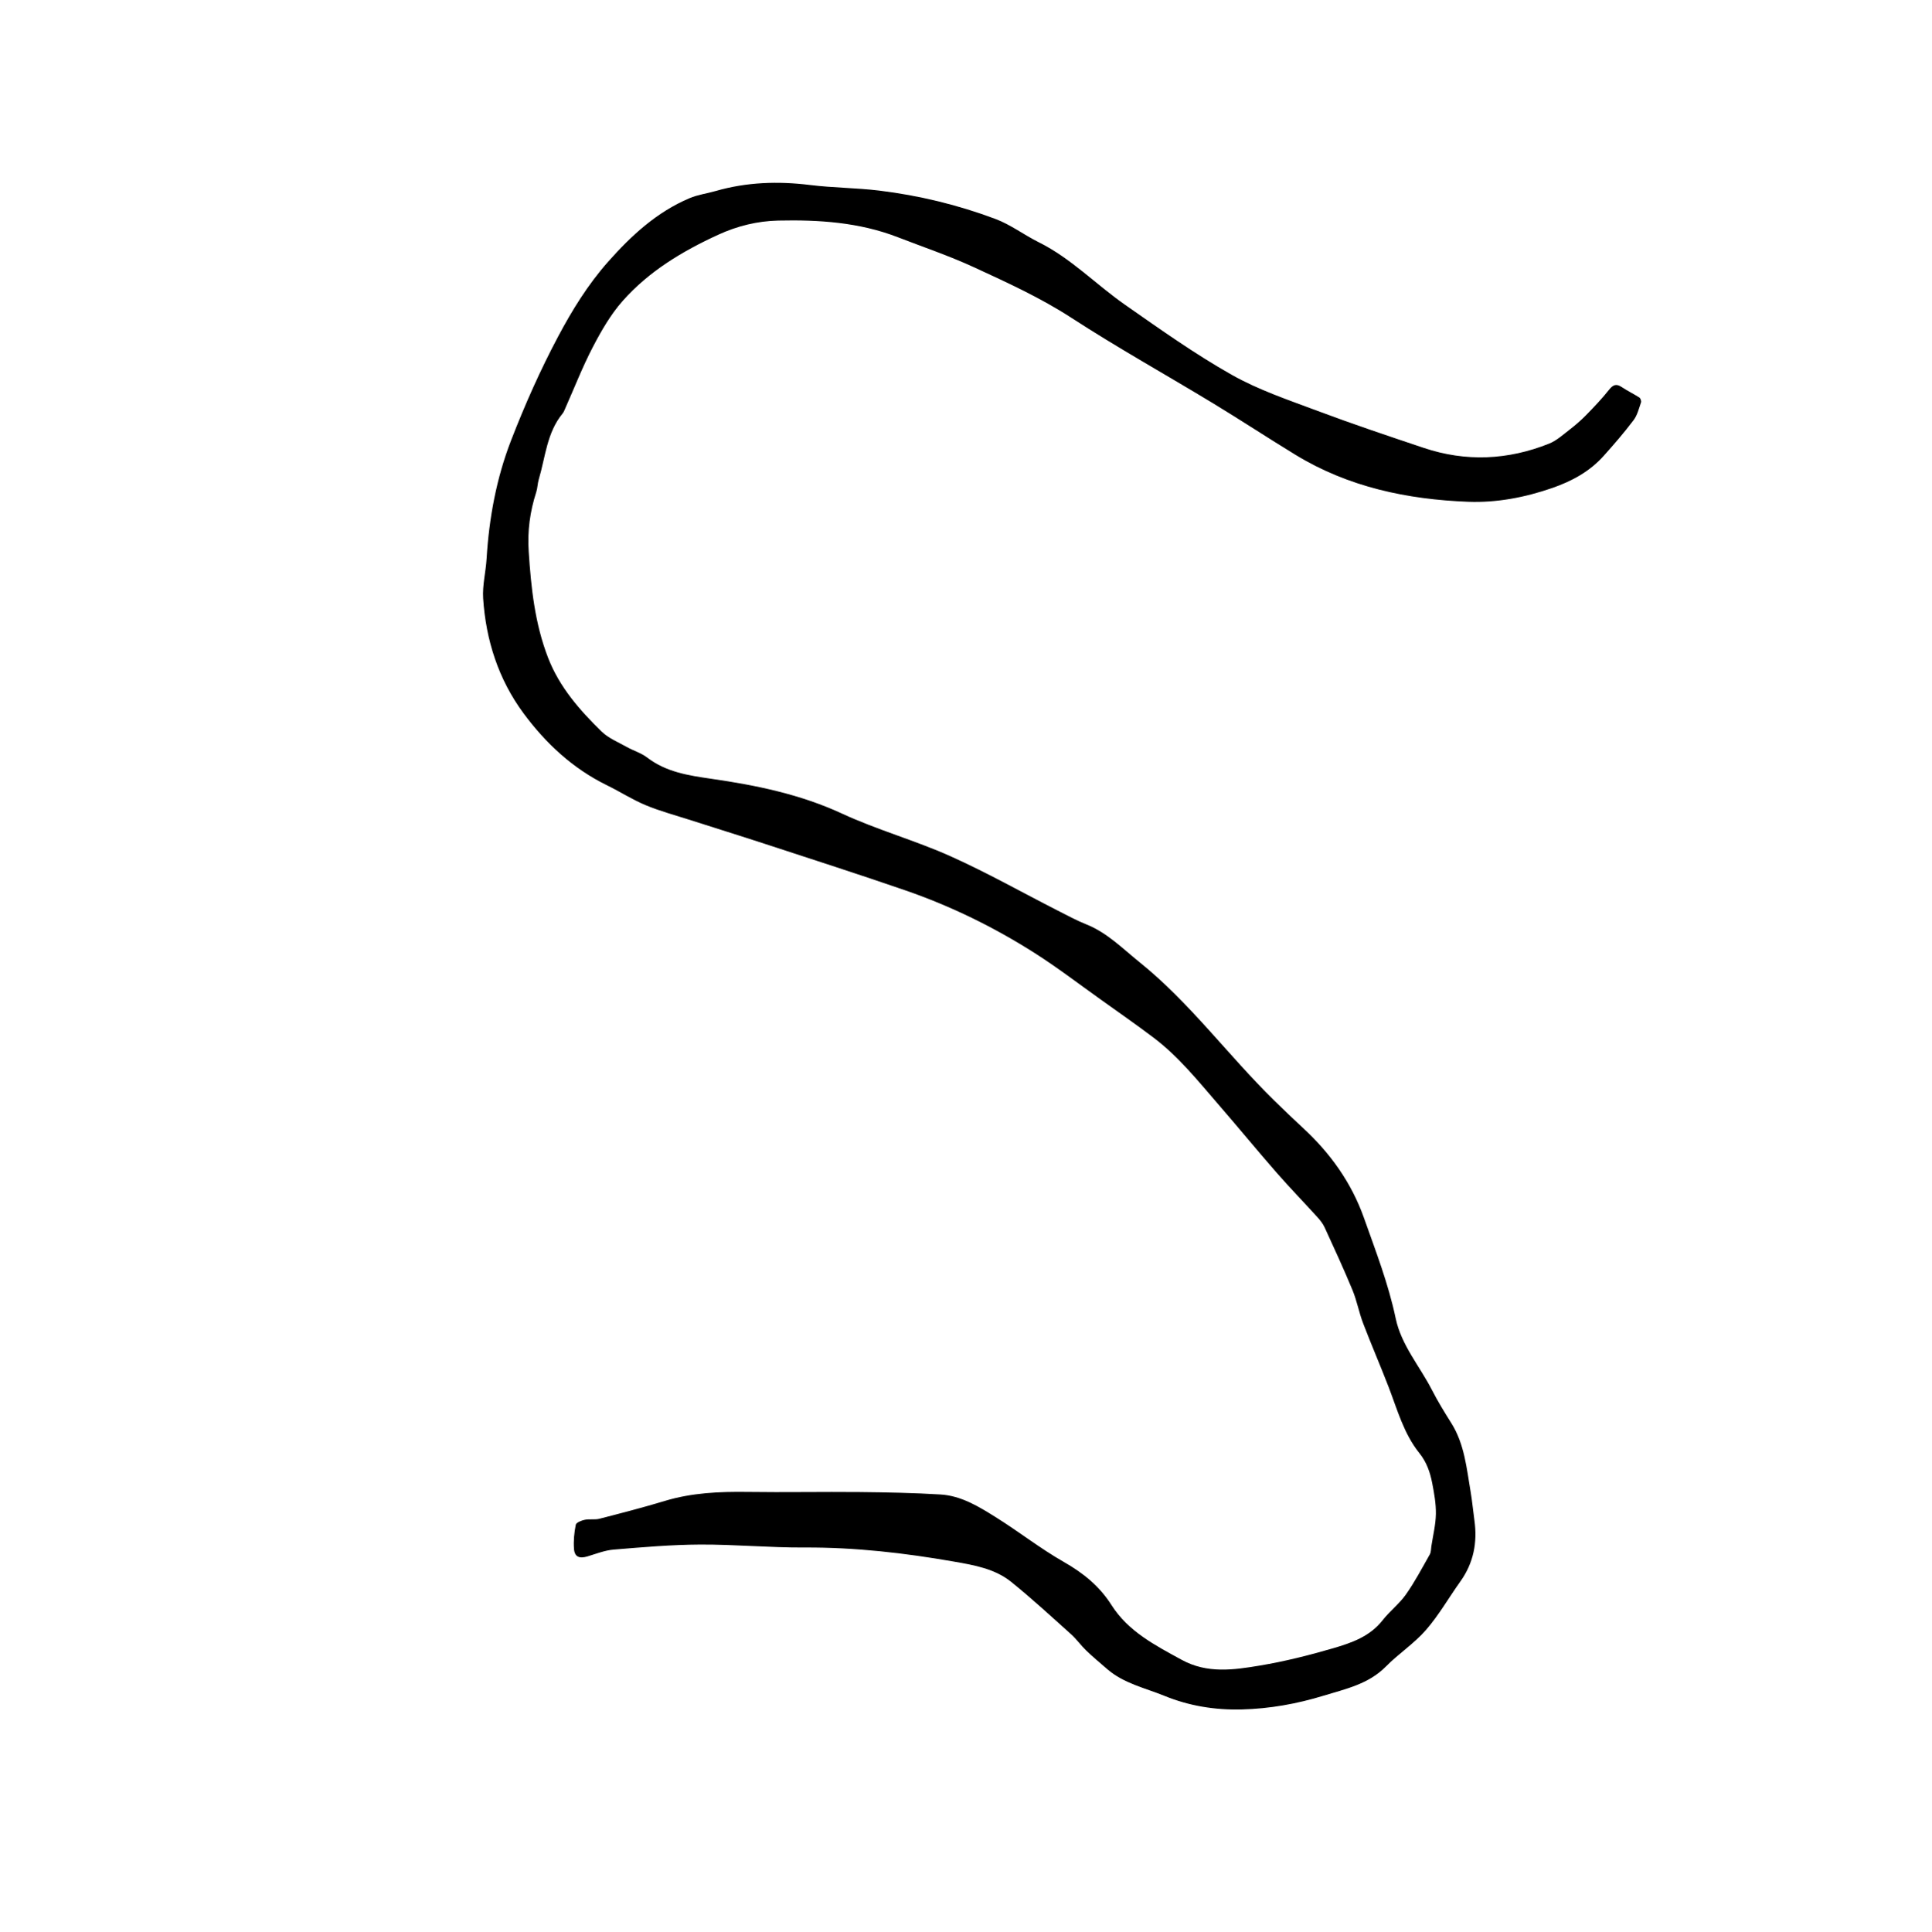
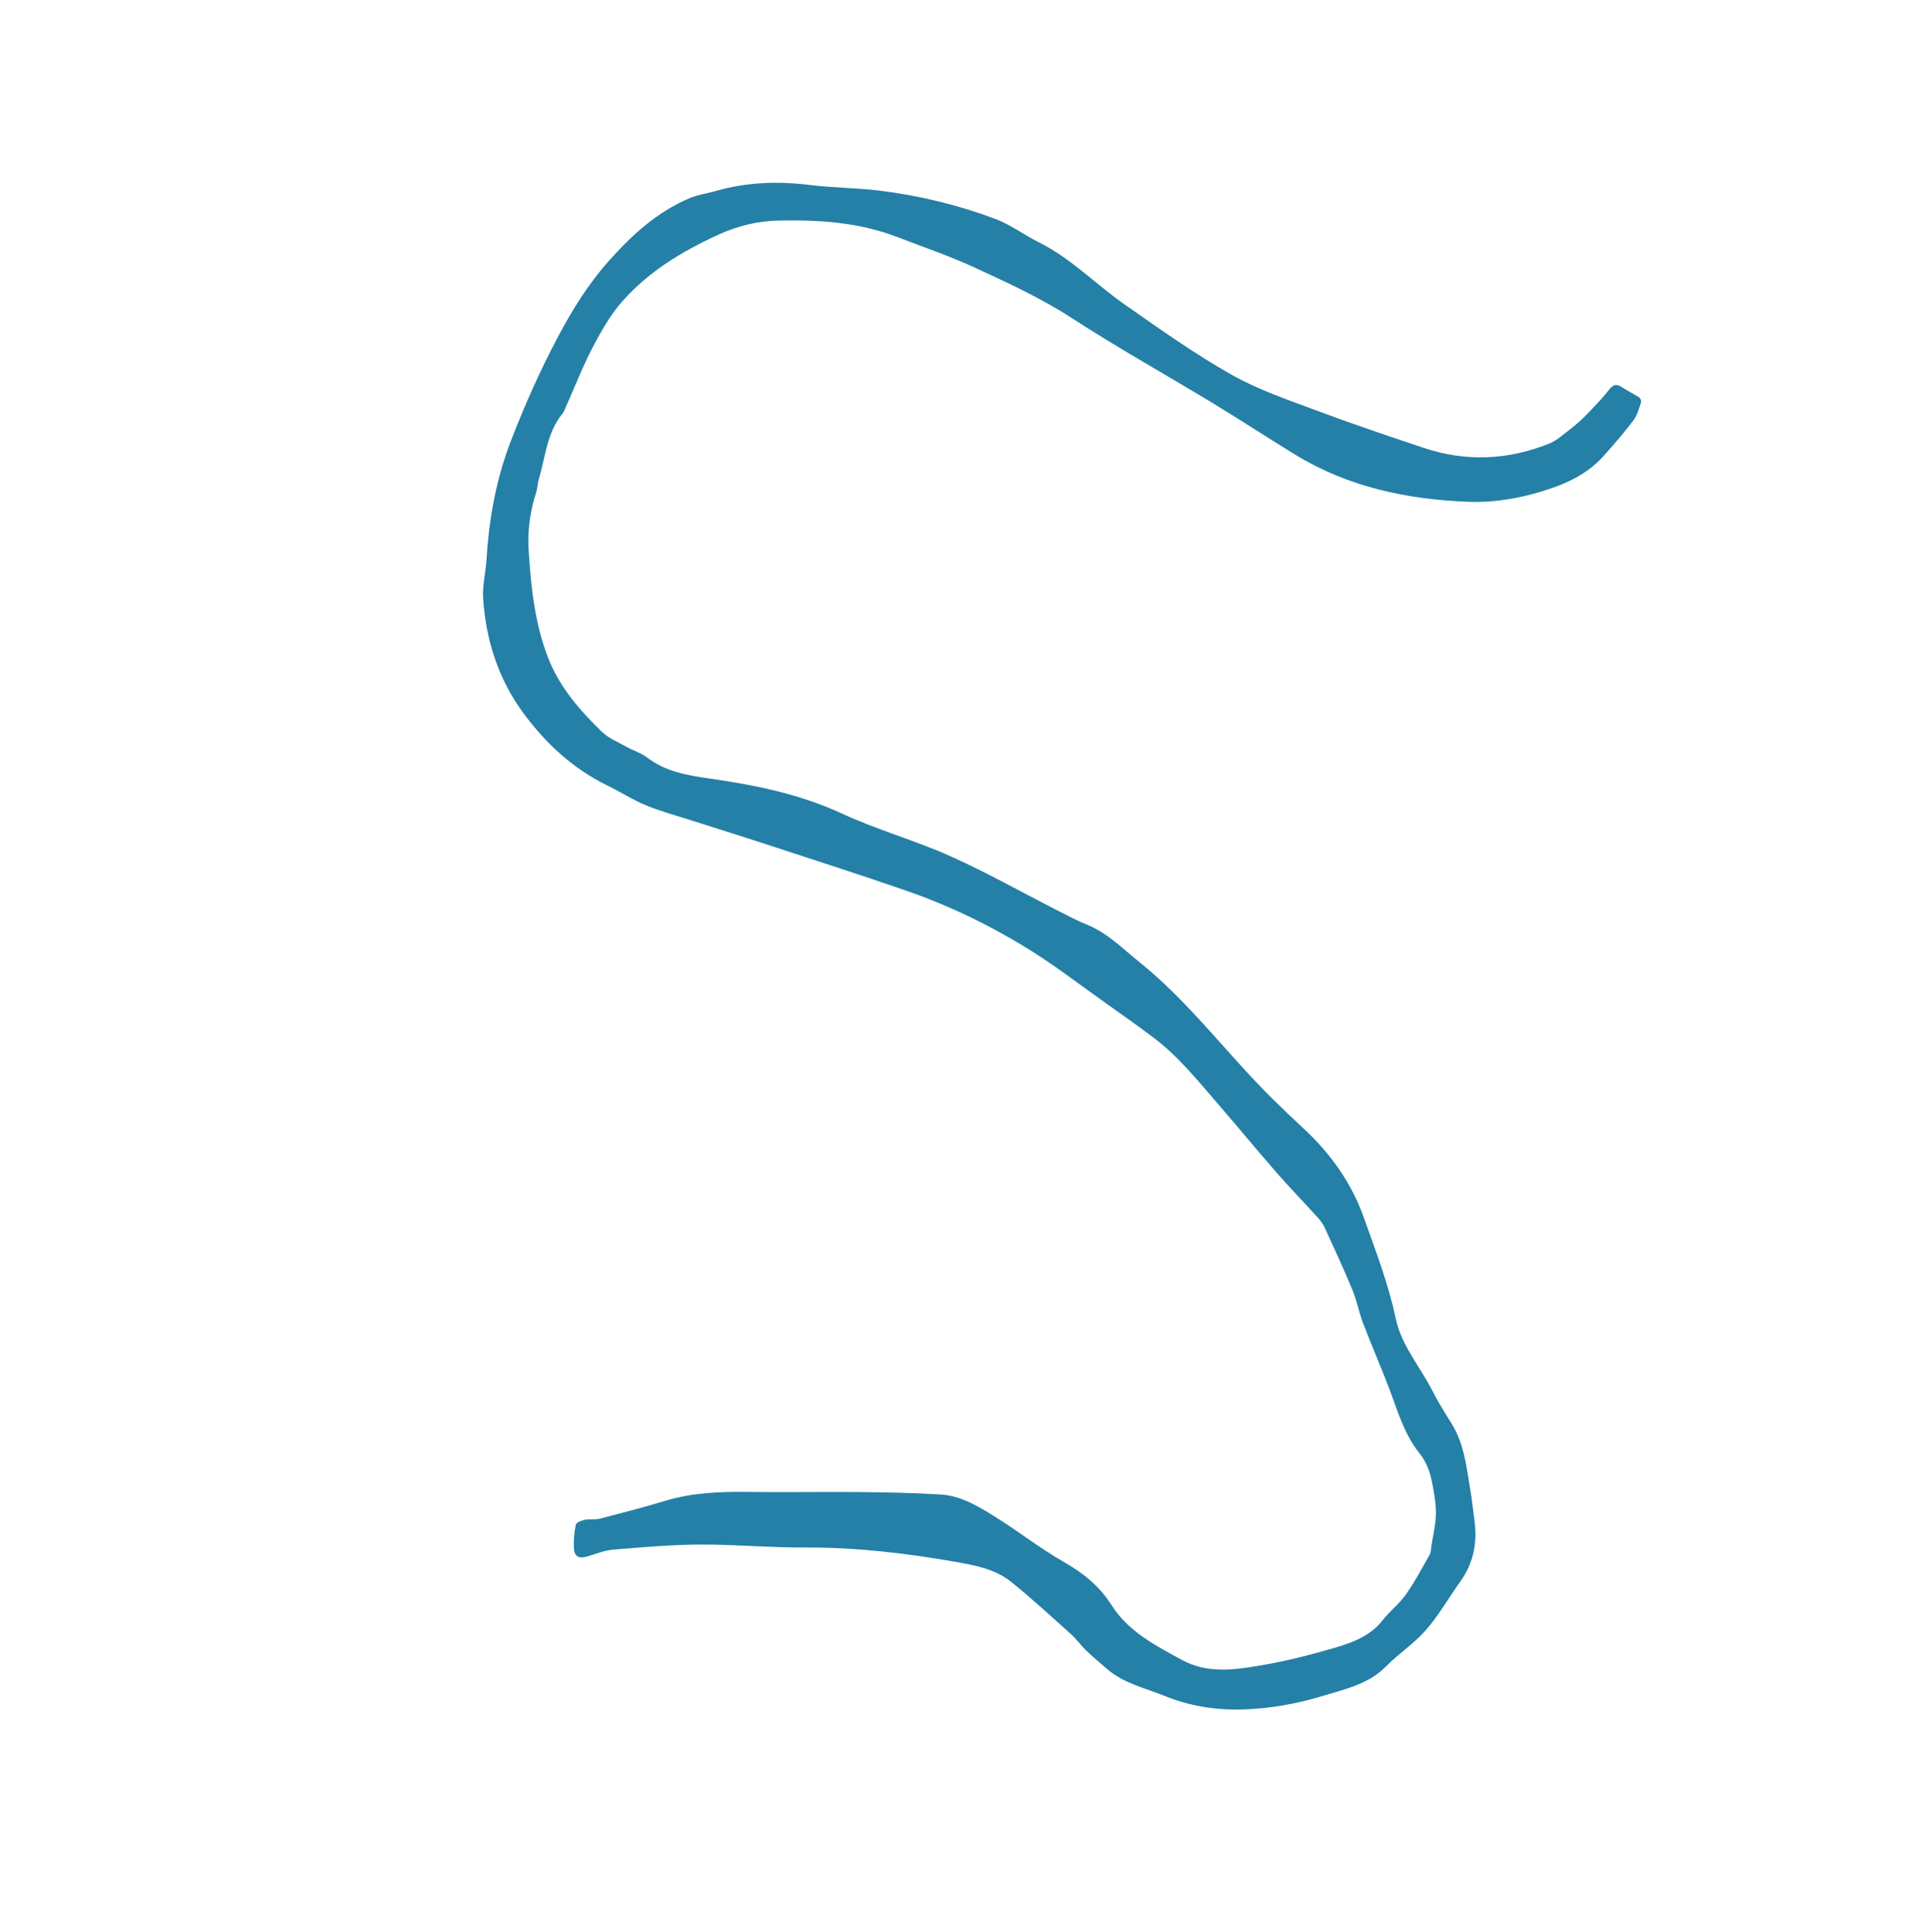
<svg xmlns="http://www.w3.org/2000/svg" version="1.1" id="Layer_0_xA0_Image_00000066489356848803388630000003843817150256346533_" x="0px" y="0px" viewBox="0 0 566.93 566.93" style="enable-background:new 0 0 566.93 566.93;" xml:space="preserve">
+   <style type="text/css">
+ 	.st0{fill:#2480A7;}
+ </style>
  <g>
-     <path d="M155.21,161.96c0.69,10.59,1.79,21.09,5.69,31.15c3.35,8.63,9.26,15.34,15.69,21.63c2.02,1.97,4.87,3.12,7.4,4.54   c1.96,1.1,4.22,1.75,5.97,3.09c5.6,4.3,12.17,5.28,18.86,6.25c13.19,1.9,26.12,4.55,38.41,10.24c10.31,4.77,21.41,7.84,31.78,12.49   c10.76,4.82,21.07,10.65,31.59,16.01c2.74,1.39,5.45,2.86,8.3,4c6.12,2.44,10.64,7.09,15.6,11.08   c14.8,11.89,25.99,27.32,39.46,40.52c2.79,2.74,5.61,5.45,8.48,8.1c8.07,7.43,14.29,16.1,17.98,26.51   c3.44,9.71,7.17,19.31,9.3,29.46c1.66,7.89,7.08,14.04,10.66,21.04c1.7,3.32,3.67,6.52,5.66,9.68c3.9,6.2,4.5,13.3,5.69,20.25   c0.47,2.75,0.71,5.54,1.1,8.3c0.92,6.53-0.25,12.54-4.14,17.98c-3.38,4.73-6.29,9.87-10.09,14.23c-3.46,3.97-8.04,6.95-11.76,10.72   c-5.09,5.16-11.77,6.56-18.26,8.55c-7.84,2.4-15.82,3.84-24.03,4.05c-7.85,0.2-15.42-1.02-22.68-3.98   c-5.74-2.34-11.98-3.65-16.85-7.88c-2.06-1.79-4.17-3.54-6.14-5.43c-1.55-1.49-2.81-3.3-4.4-4.74   c-5.81-5.21-11.56-10.52-17.63-15.42c-4.8-3.87-10.88-4.92-16.77-5.95c-14.51-2.54-29.1-4.22-43.89-4.14   c-10.22,0.06-20.44-0.92-30.66-0.87c-8.46,0.04-16.93,0.78-25.38,1.48c-2.61,0.21-5.16,1.24-7.7,2c-2.35,0.71-3.77,0.16-3.95-2.2   c-0.18-2.35,0.06-4.78,0.52-7.09c0.13-0.65,1.66-1.26,2.64-1.46c1.41-0.29,2.95,0.05,4.33-0.31c6.43-1.65,12.86-3.32,19.21-5.24   c7.93-2.39,16.01-2.74,24.21-2.63c10.99,0.16,21.98-0.07,32.97,0.04c7.9,0.08,15.81,0.23,23.69,0.71   c6.08,0.36,11.24,3.54,16.23,6.66c6.76,4.22,13.06,9.19,19.97,13.13c5.72,3.26,10.48,7.09,14.04,12.7   c4.91,7.74,12.82,11.8,20.61,16.06c7.48,4.09,15.22,2.96,22.88,1.68c7.27-1.21,14.48-3.02,21.56-5.09   c5.38-1.57,10.78-3.43,14.52-8.22c2.09-2.67,4.9-4.8,6.84-7.56c2.62-3.71,4.75-7.78,7-11.74c0.39-0.68,0.35-1.61,0.47-2.42   c0.48-3.15,1.27-6.3,1.33-9.46c0.05-3.02-0.5-6.09-1.08-9.08c-0.62-3.18-1.63-6.15-3.79-8.83c-4.55-5.67-6.43-12.68-8.99-19.34   c-2.42-6.28-5.1-12.46-7.5-18.74c-1.21-3.17-1.82-6.58-3.11-9.72c-2.56-6.2-5.38-12.3-8.18-18.41c-0.51-1.11-1.31-2.13-2.14-3.04   c-3.95-4.36-8.06-8.58-11.93-13.01c-5.74-6.57-11.27-13.31-16.98-19.9c-6.04-6.97-11.81-14.23-19.25-19.83   c-5.04-3.8-10.22-7.41-15.36-11.08c-6.43-4.58-12.72-9.4-19.37-13.64c-11.96-7.62-24.67-13.84-38.08-18.47   c-13.68-4.72-27.45-9.14-41.2-13.64c-7.43-2.43-14.9-4.74-22.35-7.13c-4.26-1.37-8.61-2.53-12.72-4.25   c-3.9-1.63-7.5-3.96-11.31-5.82c-10.04-4.91-18.01-12.35-24.52-21.17c-7.32-9.91-11.03-21.42-11.83-33.7   c-0.25-3.84,0.78-7.75,1.01-11.64c0.73-11.95,2.89-23.67,7.21-34.79c4.02-10.37,8.56-20.6,13.78-30.42   c4.1-7.72,8.74-15.25,14.63-21.91c6.86-7.75,14.32-14.64,23.96-18.72c2.42-1.03,5.13-1.37,7.68-2.11   c9.09-2.61,18.28-2.93,27.65-1.77c6.75,0.84,13.61,0.83,20.37,1.65c11.68,1.43,23.11,4.2,34.11,8.33c4.47,1.68,8.41,4.7,12.72,6.84   c9.5,4.73,16.81,12.42,25.38,18.39c10.22,7.14,20.43,14.4,31.26,20.52c7.89,4.46,16.69,7.4,25.24,10.61   c10.27,3.85,20.68,7.34,31.09,10.83c12.41,4.17,24.76,3.6,36.86-1.25c2.17-0.87,4.03-2.58,5.93-4.04c1.71-1.32,3.36-2.74,4.87-4.28   c2.36-2.41,4.7-4.86,6.79-7.5c1.19-1.49,2.13-1.83,3.73-0.76c1.66,1.11,3.48,1.98,5.16,3.06c0.34,0.22,0.61,1.04,0.48,1.43   c-0.62,1.79-1.08,3.76-2.19,5.22c-2.75,3.64-5.74,7.1-8.79,10.5c-4.09,4.56-9.27,7.38-15.04,9.39c-8.04,2.79-16.38,4.38-24.73,4.06   c-17.87-0.69-35.14-4.3-50.69-13.79c-8.16-4.98-16.15-10.24-24.33-15.2c-13.79-8.36-27.91-16.22-41.43-25   c-9.08-5.89-18.8-10.32-28.52-14.81c-7.3-3.37-14.97-5.96-22.48-8.87c-11.31-4.38-23.18-5.15-35.1-4.88   c-6.06,0.14-11.97,1.57-17.6,4.16c-10.52,4.83-20.35,10.73-28.05,19.43c-3.53,3.99-6.28,8.78-8.76,13.54   c-3.03,5.81-5.41,11.96-8.08,17.96c-0.24,0.53-0.44,1.11-0.8,1.55c-4.64,5.63-5.03,12.79-7,19.38c-0.36,1.19-0.34,2.49-0.72,3.66   C155.58,150.14,154.79,155.95,155.21,161.96z" />
+     <path class="st0" d="M155.21,161.96c0.69,10.59,1.79,21.09,5.69,31.15c3.35,8.63,9.26,15.34,15.69,21.63   c2.02,1.97,4.87,3.12,7.4,4.54c1.96,1.1,4.22,1.75,5.97,3.09c5.6,4.3,12.17,5.28,18.86,6.25c13.19,1.9,26.12,4.55,38.41,10.24   c10.31,4.77,21.41,7.84,31.78,12.49c10.76,4.82,21.07,10.65,31.59,16.01c2.74,1.39,5.45,2.86,8.3,4   c6.12,2.44,10.64,7.09,15.6,11.08c14.8,11.89,25.99,27.32,39.46,40.52c2.79,2.74,5.61,5.45,8.48,8.1   c8.07,7.43,14.29,16.1,17.98,26.51c3.44,9.71,7.17,19.31,9.3,29.46c1.66,7.89,7.08,14.04,10.66,21.04c1.7,3.32,3.67,6.52,5.66,9.68   c3.9,6.2,4.5,13.3,5.69,20.25c0.47,2.75,0.71,5.54,1.1,8.3c0.92,6.53-0.25,12.54-4.14,17.98c-3.38,4.73-6.29,9.87-10.09,14.23   c-3.46,3.97-8.04,6.95-11.76,10.72c-5.09,5.16-11.77,6.56-18.26,8.55c-7.84,2.4-15.82,3.84-24.03,4.05   c-7.85,0.2-15.42-1.02-22.68-3.98c-5.74-2.34-11.98-3.65-16.85-7.88c-2.06-1.79-4.17-3.54-6.14-5.43c-1.55-1.49-2.81-3.3-4.4-4.74   c-5.81-5.21-11.56-10.52-17.63-15.42c-4.8-3.87-10.88-4.92-16.77-5.95c-14.51-2.54-29.1-4.22-43.89-4.14   c-10.22,0.06-20.44-0.92-30.66-0.87c-8.46,0.04-16.93,0.78-25.38,1.48c-2.61,0.21-5.16,1.24-7.7,2c-2.35,0.71-3.77,0.16-3.95-2.2   c-0.18-2.35,0.06-4.78,0.52-7.09c0.13-0.65,1.66-1.26,2.64-1.46c1.41-0.29,2.95,0.05,4.33-0.31c6.43-1.65,12.86-3.32,19.21-5.24   c7.93-2.39,16.01-2.74,24.21-2.63c10.99,0.16,21.98-0.07,32.97,0.04c7.9,0.08,15.81,0.23,23.69,0.71   c6.08,0.36,11.24,3.54,16.23,6.66c6.76,4.22,13.06,9.19,19.97,13.13c5.72,3.26,10.48,7.09,14.04,12.7   c4.91,7.74,12.82,11.8,20.61,16.06c7.48,4.09,15.22,2.96,22.88,1.68c7.27-1.21,14.48-3.02,21.56-5.09   c5.38-1.57,10.78-3.43,14.52-8.22c2.09-2.67,4.9-4.8,6.84-7.56c2.62-3.71,4.75-7.78,7-11.74c0.39-0.68,0.35-1.61,0.47-2.42   c0.48-3.15,1.27-6.3,1.33-9.46c0.05-3.02-0.5-6.09-1.08-9.08c-0.62-3.18-1.63-6.15-3.79-8.83c-4.55-5.67-6.43-12.68-8.99-19.34   c-2.42-6.28-5.1-12.46-7.5-18.74c-1.21-3.17-1.82-6.58-3.11-9.72c-2.56-6.2-5.38-12.3-8.18-18.41c-0.51-1.11-1.31-2.13-2.14-3.04   c-3.95-4.36-8.06-8.58-11.93-13.01c-5.74-6.57-11.27-13.31-16.98-19.9c-6.04-6.97-11.81-14.23-19.25-19.83   c-5.04-3.8-10.22-7.41-15.36-11.08c-6.43-4.58-12.72-9.4-19.37-13.64c-11.96-7.62-24.67-13.84-38.08-18.47   c-13.68-4.72-27.45-9.14-41.2-13.64c-7.43-2.43-14.9-4.74-22.35-7.13c-4.26-1.37-8.61-2.53-12.72-4.25   c-3.9-1.63-7.5-3.96-11.31-5.82c-10.04-4.91-18.01-12.35-24.52-21.17c-7.32-9.91-11.03-21.42-11.83-33.7   c-0.25-3.84,0.78-7.75,1.01-11.64c0.73-11.95,2.89-23.67,7.21-34.79c4.02-10.37,8.56-20.6,13.78-30.42   c4.1-7.72,8.74-15.25,14.63-21.91c6.86-7.75,14.32-14.64,23.96-18.72c2.42-1.03,5.13-1.37,7.68-2.11   c9.09-2.61,18.28-2.93,27.65-1.77c6.75,0.84,13.61,0.83,20.37,1.65c11.68,1.43,23.11,4.2,34.11,8.33c4.47,1.68,8.41,4.7,12.72,6.84   c9.5,4.73,16.81,12.42,25.38,18.39c10.22,7.14,20.43,14.4,31.26,20.52c7.89,4.46,16.69,7.4,25.24,10.61   c10.27,3.85,20.68,7.34,31.09,10.83c12.41,4.17,24.76,3.6,36.86-1.25c2.17-0.87,4.03-2.58,5.93-4.04c1.71-1.32,3.36-2.74,4.87-4.28   c2.36-2.41,4.7-4.86,6.79-7.5c1.19-1.49,2.13-1.83,3.73-0.76c1.66,1.11,3.48,1.98,5.16,3.06c0.34,0.22,0.61,1.04,0.48,1.43   c-0.62,1.79-1.08,3.76-2.19,5.22c-2.75,3.64-5.74,7.1-8.79,10.5c-4.09,4.56-9.27,7.38-15.04,9.39c-8.04,2.79-16.38,4.38-24.73,4.06   c-17.87-0.69-35.14-4.3-50.69-13.79c-8.16-4.98-16.15-10.24-24.33-15.2c-13.79-8.36-27.91-16.22-41.43-25   c-9.08-5.89-18.8-10.32-28.52-14.81c-7.3-3.37-14.97-5.96-22.48-8.87c-11.31-4.38-23.18-5.15-35.1-4.88   c-6.06,0.14-11.97,1.57-17.6,4.16c-10.52,4.83-20.35,10.73-28.05,19.43c-3.53,3.99-6.28,8.78-8.76,13.54   c-3.03,5.81-5.41,11.96-8.08,17.96c-0.24,0.53-0.44,1.11-0.8,1.55c-4.64,5.63-5.03,12.79-7,19.38c-0.36,1.19-0.34,2.49-0.72,3.66   C155.58,150.14,154.79,155.95,155.21,161.96z" />
  </g>
</svg>
